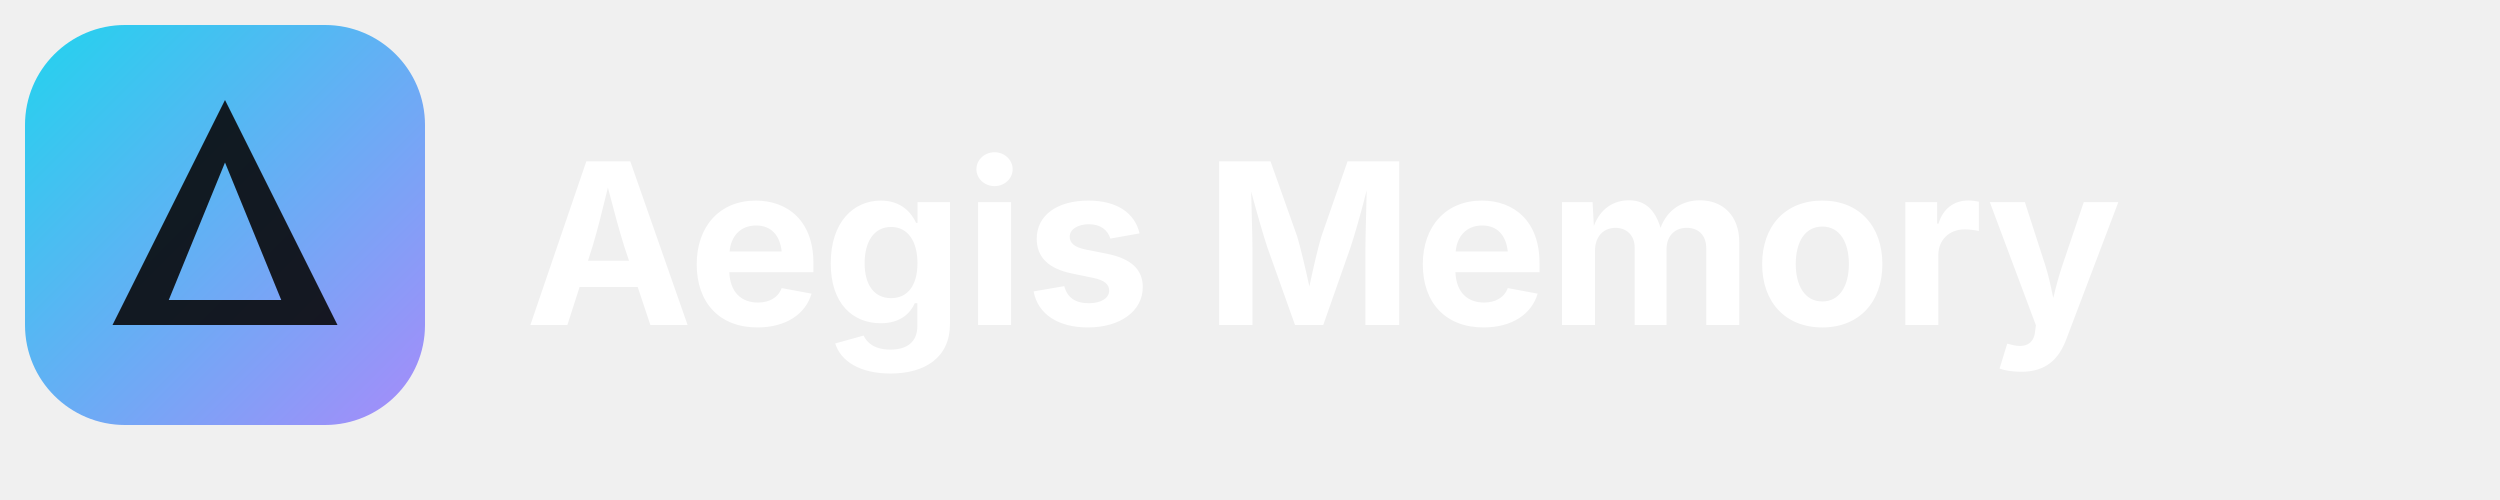
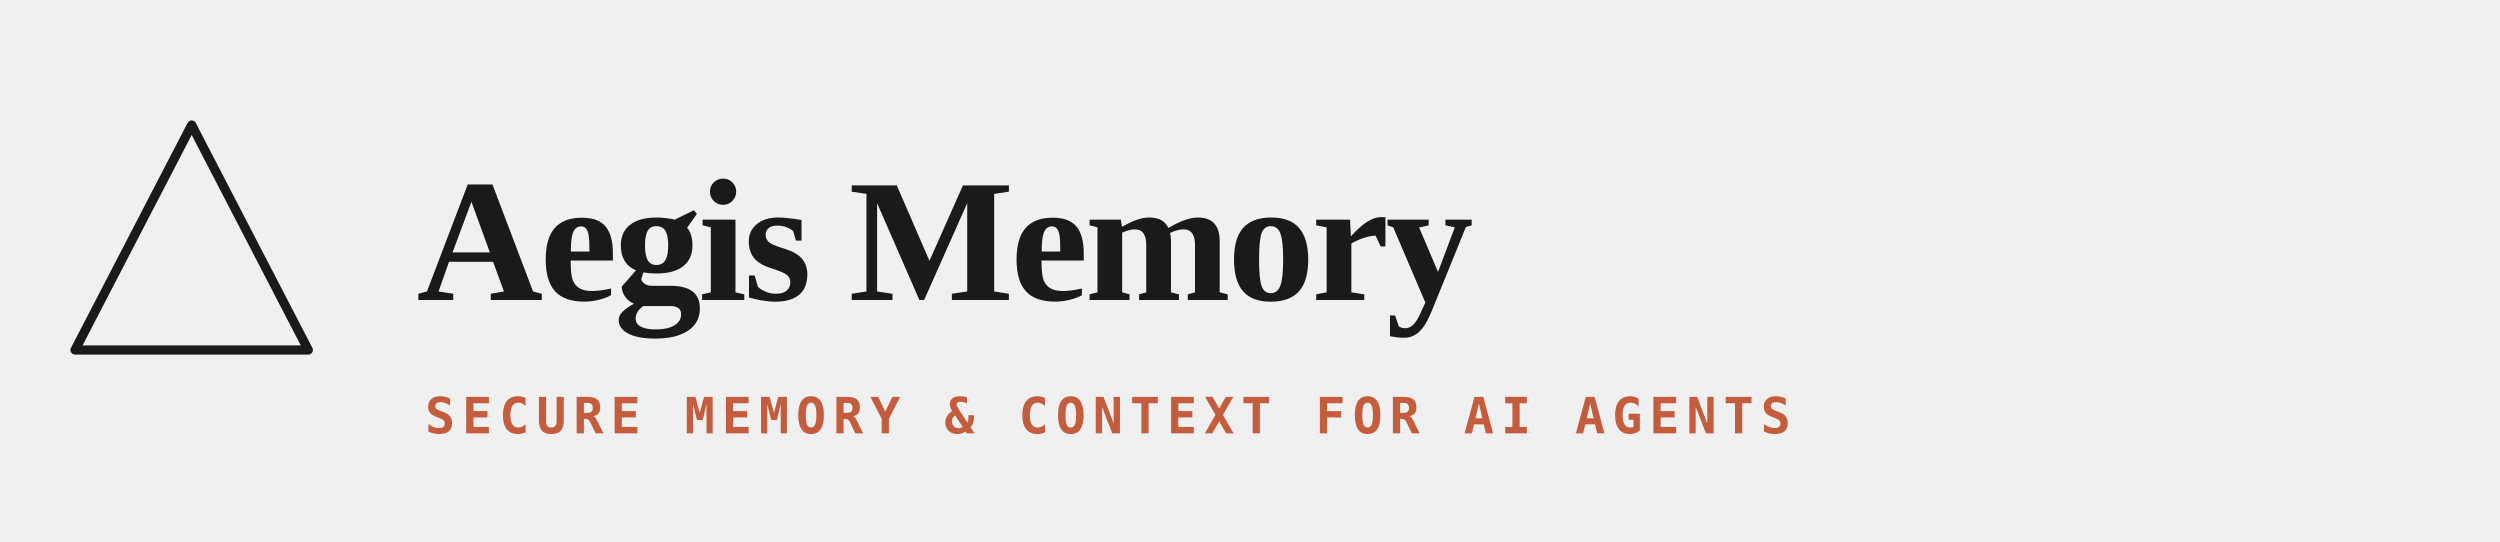
- <svg xmlns="http://www.w3.org/2000/svg" width="400" height="80" viewBox="0 0 400 80" fill="none">
-   <rect x="4" y="4" width="64" height="64" rx="16" fill="url(#g)" />
-   <path d="M36 16L54 52H18L36 16Z" fill="#09090b" opacity="0.9" />
-   <path d="M36 26L45 48H27L36 26Z" fill="url(#g)" />
-   <text x="84" y="52" font-family="system-ui, -apple-system, BlinkMacSystemFont, 'Segoe UI', sans-serif" font-size="36" font-weight="700" fill="#FFFFFF">Aegis Memory</text>
-   <defs>
-     <linearGradient id="g" x1="4" y1="4" x2="68" y2="68" gradientUnits="userSpaceOnUse">
-       <stop stop-color="#22d3ee" />
-       <stop offset="1" stop-color="#a78bfa" />
-     </linearGradient>
-   </defs>
+ <svg xmlns="http://www.w3.org/2000/svg" width="600" height="130" viewBox="0 0 600 130" fill="none" role="img" aria-label="Aegis Memory — secure memory and context for AI agents">
+   <style>
+     .ink  { fill:#1a1a1a; }
+     .inks { stroke:#1a1a1a; }
+     @media (prefers-color-scheme: dark) {
+       .ink  { fill:#f3f1ed; }
+       .inks { stroke:#f3f1ed; }
+     }
+   </style>
+   <path class="inks" d="M46 30 L74 84 L18 84 Z" fill="none" stroke-width="2.2" stroke-linejoin="round" />
+   <text class="ink" x="100" y="72" font-family="Newsreader, Georgia, 'Times New Roman', serif" font-size="42" font-weight="600" letter-spacing="-0.8">Aegis Memory</text>
+   <text x="102" y="104" font-family="ui-monospace, SFMono-Regular, Menlo, Consolas, 'JetBrains Mono', monospace" font-size="12" font-weight="600" letter-spacing="0.14em" fill="#c45d3e">SECURE MEMORY &amp; CONTEXT FOR AI AGENTS</text>
</svg>
